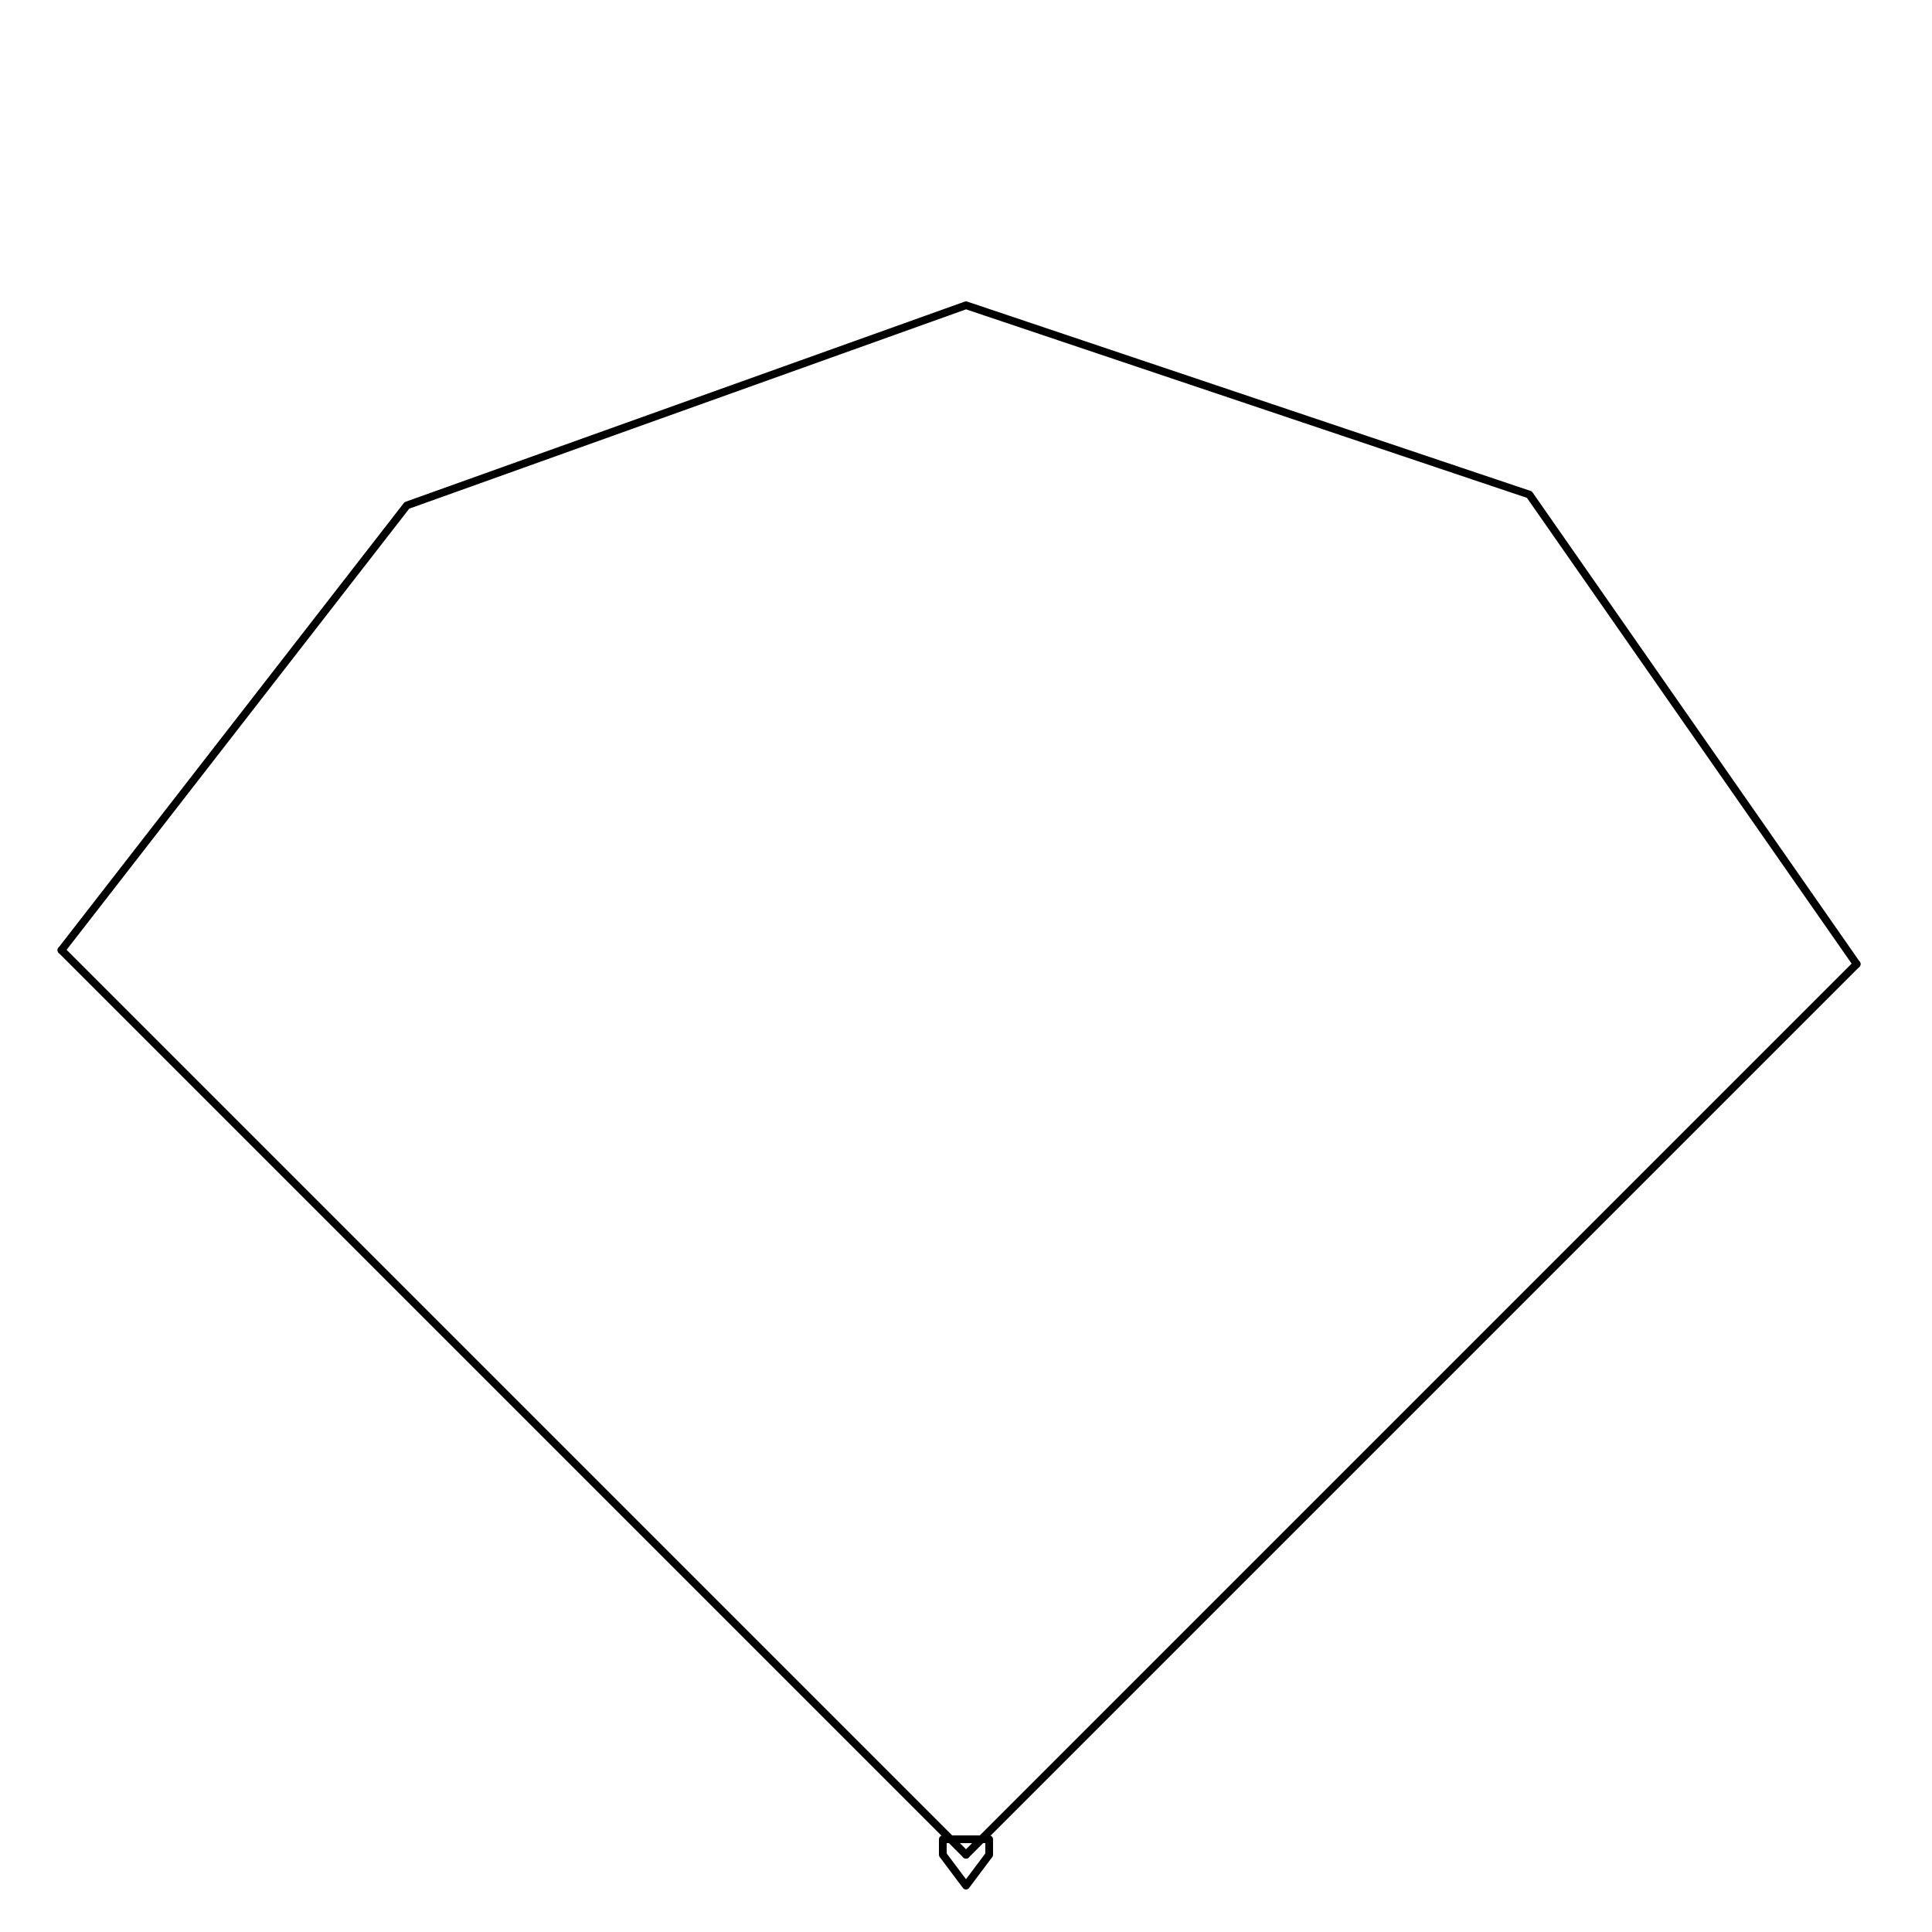
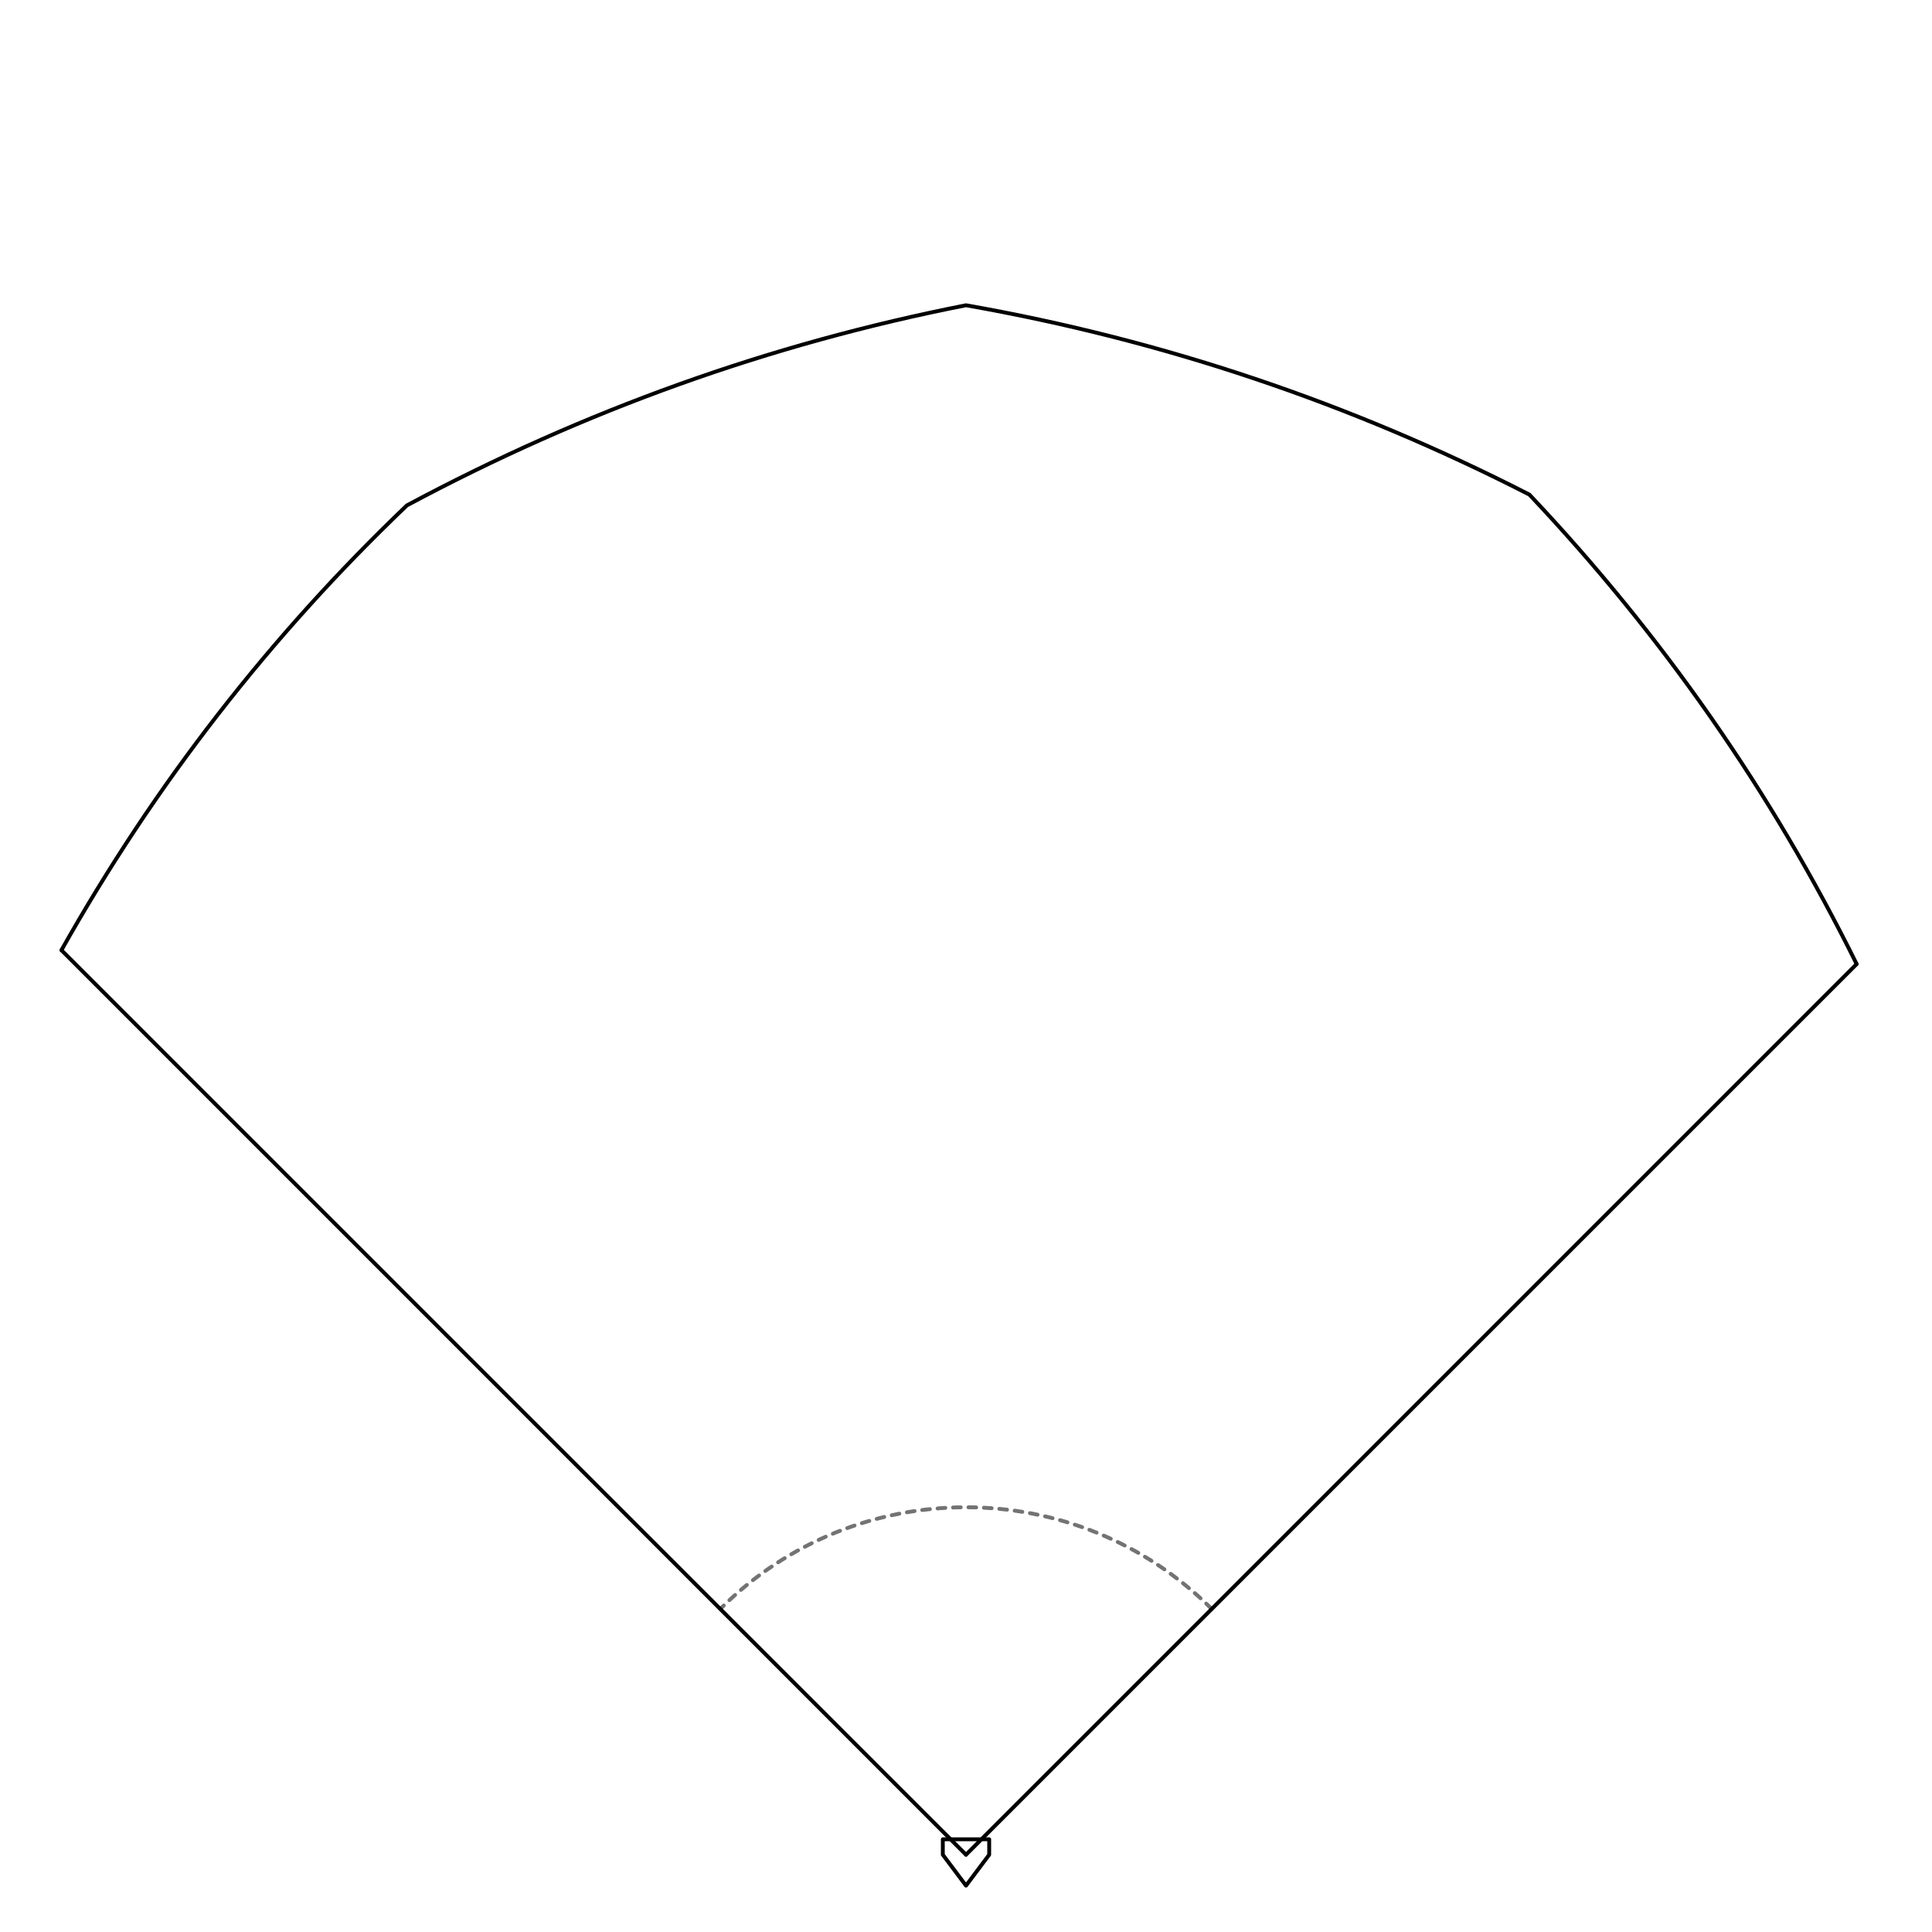
- <svg xmlns="http://www.w3.org/2000/svg" viewBox="0 0 500 500" role="img" aria-label="T-Mobile Park field outline" fill="none" stroke="currentColor" stroke-width="2" stroke-linecap="round" stroke-linejoin="round">
+ <svg xmlns="http://www.w3.org/2000/svg" viewBox="0 0 500 500" role="img" aria-label="T-Mobile Park field outline" fill="none" stroke="currentColor" stroke-width="1" stroke-linecap="round" stroke-linejoin="round">
  <symbol id="field" viewBox="0 0 500 500">
+     <path d="M 313.6 416.4 A 90 90 0 0 0 186.4 416.4" stroke-dasharray="2 2" opacity="0.55" />
    <line x1="250" y1="480" x2="15.9" y2="245.9" />
    <line x1="250" y1="480" x2="480.5" y2="249.5" />
-     <path d="M 15.9 245.9 L 105.3 130.8 L 250.0 79.0 L 395.8 128.0 L 480.5 249.5" />
+     <path d="M 480.5 249.5 C 458.4 204.8 430.1 164.3 395.8 128.0 C 349.7 104.4 301.1 88.0 250.0 79.0 C 199.2 89.0 151.0 106.3 105.3 130.8 C 69.8 164.7 40.0 203.1 15.9 245.9" />
    <path d="M 244 480 L 250 488 L 256 480 L 256 476 L 244 476 Z" />
  </symbol>
  <use href="#field" />
</svg>
